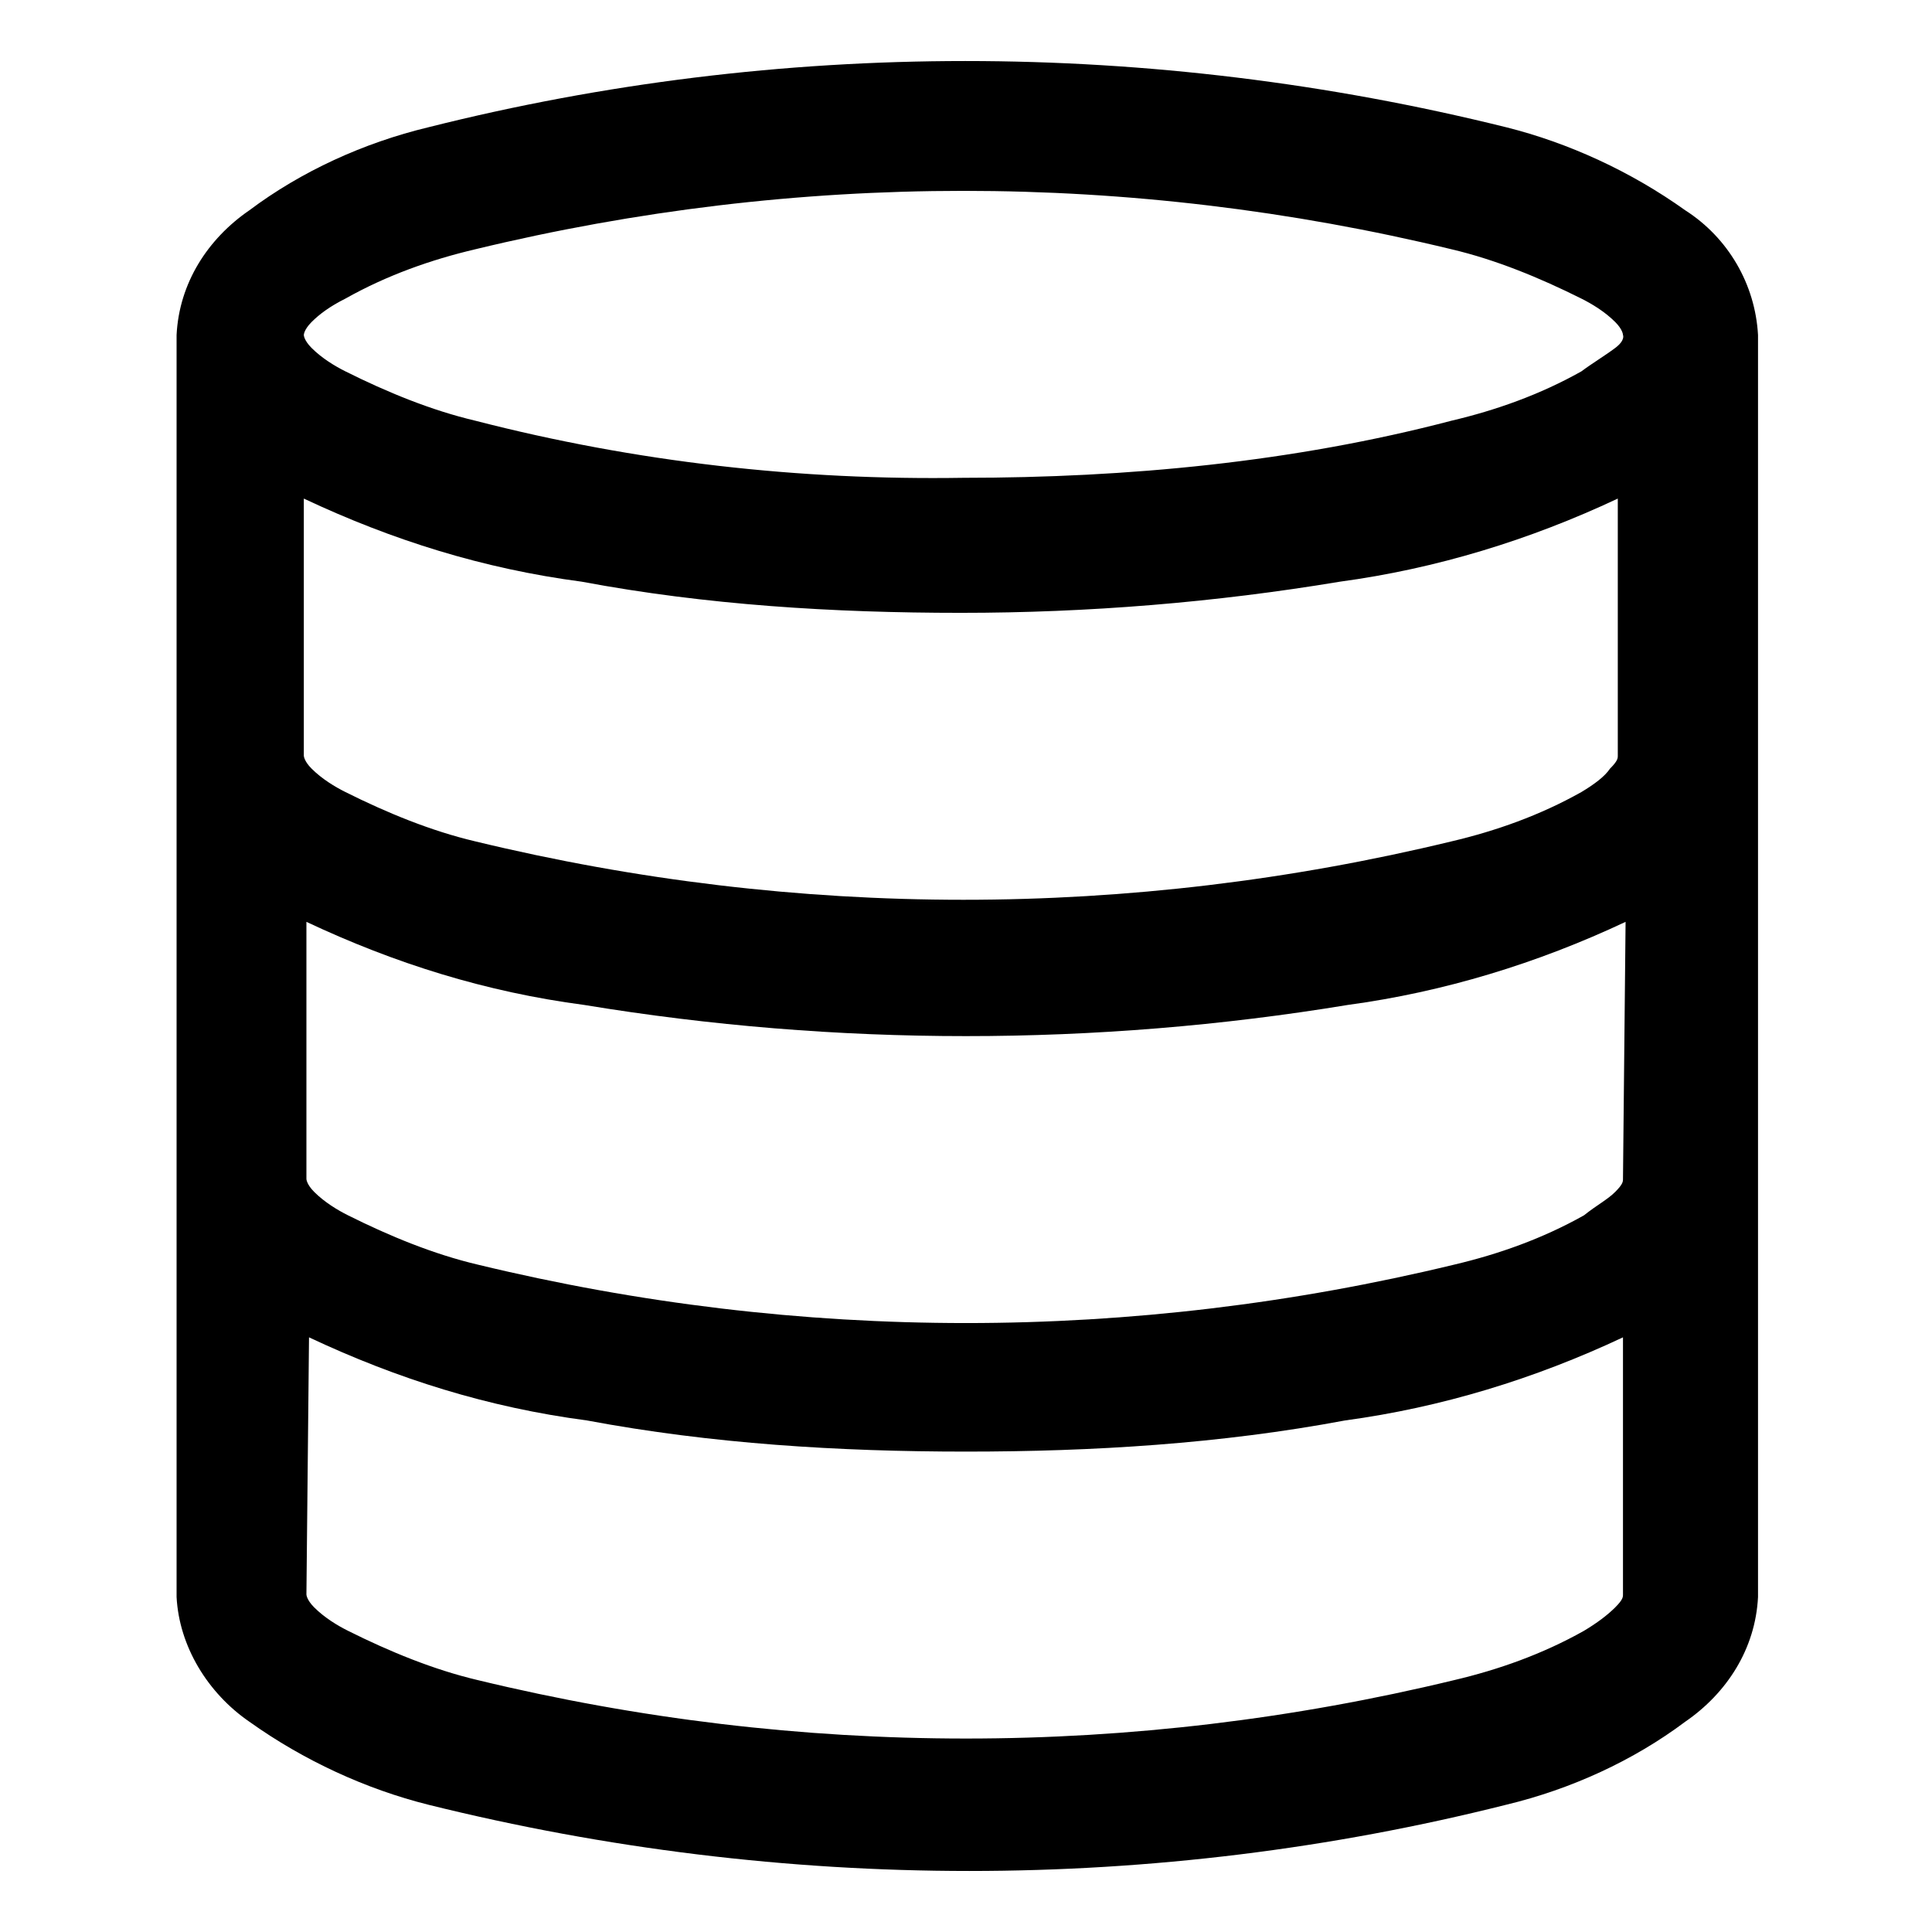
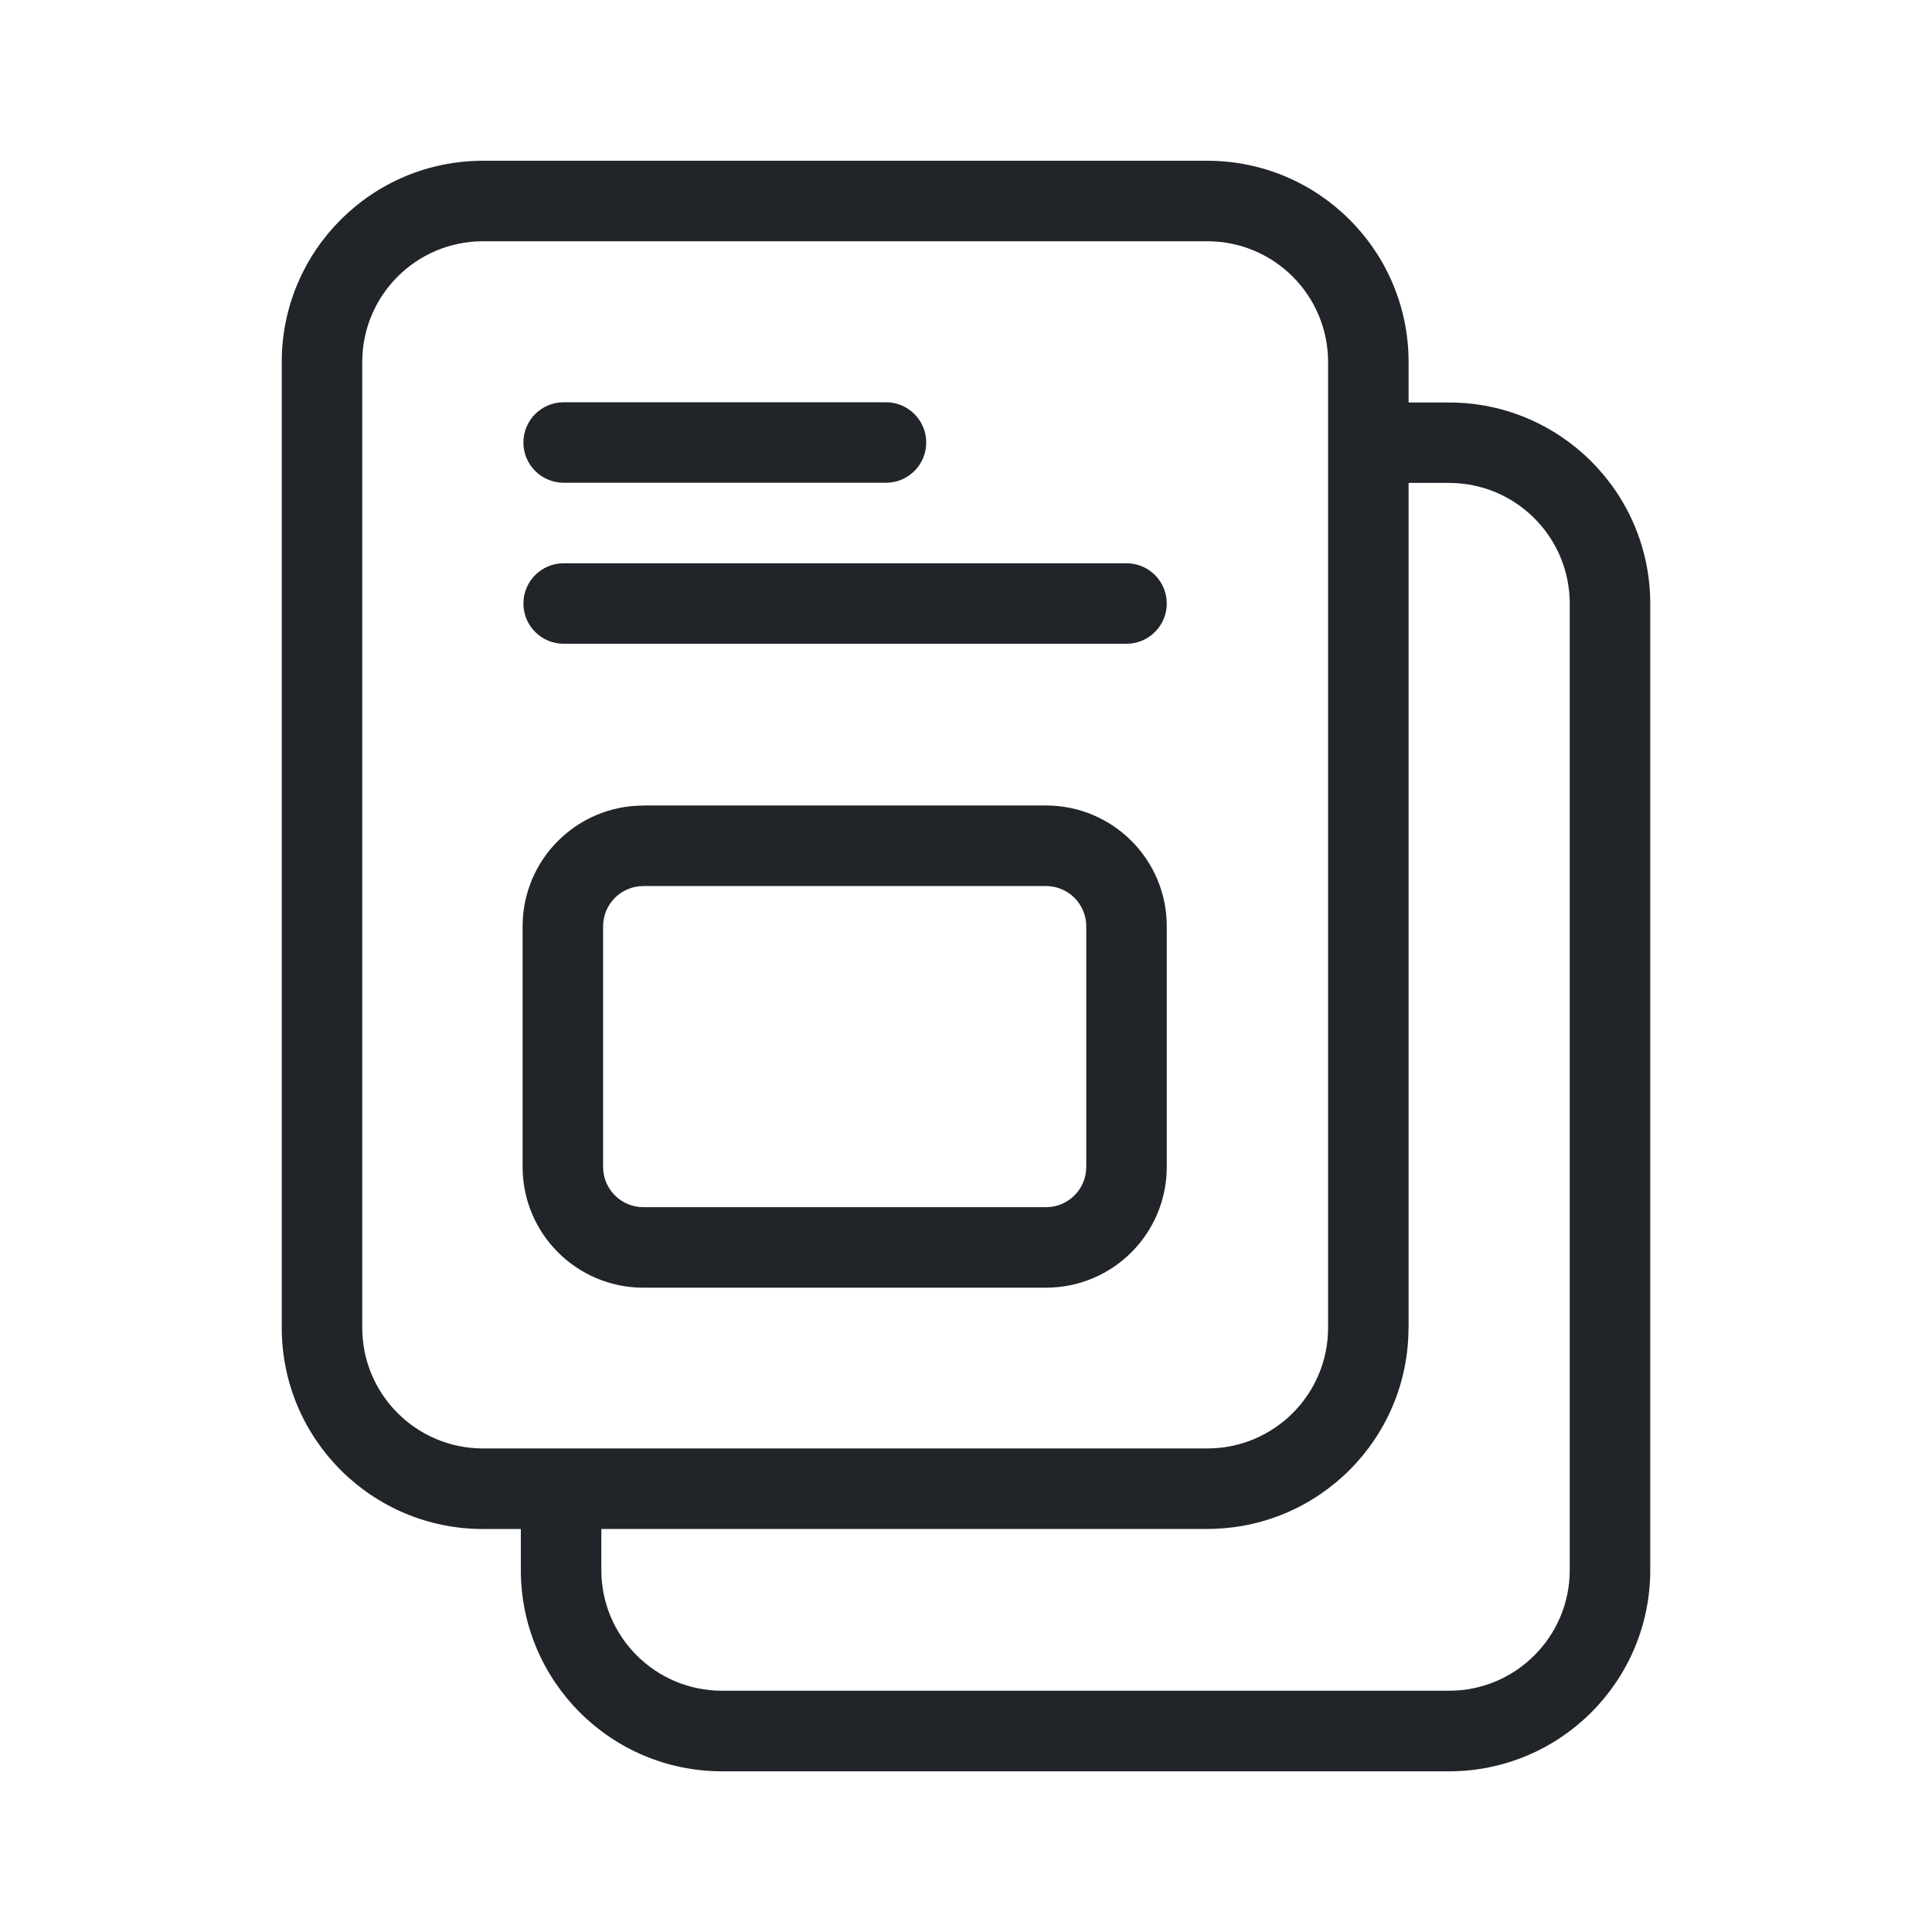
- <svg xmlns="http://www.w3.org/2000/svg" width="74.4" height="74.4" style="enable-background:new 0 0 74.4 74.4" xml:space="preserve" preserveAspectRatio="xMinYMid meet">
-   <path d="M64.9 8.1c-2.1-1.5-4.5-2.6-6.9-3.2-13.7-3.4-28-3.4-41.5 0-2.5.6-4.9 1.7-6.9 3.2-1.6 1.1-2.7 2.8-2.8 4.8v48.6c.1 1.9 1.2 3.7 2.8 4.8 2.1 1.5 4.5 2.6 6.9 3.2 13.7 3.4 28 3.4 41.5 0 2.5-.6 4.9-1.7 6.9-3.2 1.6-1.1 2.7-2.8 2.8-4.8V12.9a6.1 6.1 0 0 0-2.8-4.8zM11.7 19.2c3.4 1.6 6.9 2.7 10.7 3.2 4.8.9 9.7 1.2 14.6 1.2s9.8-.4 14.6-1.2c3.7-.5 7.3-1.6 10.7-3.2v9.9c0 .1 0 .2-.3.5-.2.3-.6.6-1.1.9-1.6.9-3.3 1.5-5 1.9-12.4 3-25.2 3-37.6 0-1.7-.4-3.4-1.1-5-1.9-.4-.2-.9-.5-1.3-.9-.3-.3-.3-.5-.3-.5v-9.9zm50.8 42.2c0 .1 0 .2-.3.5s-.7.6-1.2.9c-1.6.9-3.3 1.5-5 1.9-12.4 3-25.2 3-37.6 0-1.7-.4-3.4-1.1-5-1.9-.4-.2-.9-.5-1.3-.9-.3-.3-.3-.5-.3-.5l.1-9.9c3.4 1.6 6.9 2.7 10.7 3.2 4.8.9 9.7 1.2 14.6 1.2s9.8-.3 14.6-1.2c3.7-.5 7.3-1.6 10.7-3.2v9.9zm0-16c0 .1 0 .2-.3.5s-.7.5-1.2.9c-1.6.9-3.3 1.5-5 1.9-12.4 3-25.2 3-37.6 0-1.7-.4-3.4-1.1-5-1.9-.4-.2-.9-.5-1.3-.9-.3-.3-.3-.5-.3-.5v-9.9c3.4 1.6 6.9 2.7 10.7 3.2 9.7 1.6 19.7 1.6 29.4 0 3.7-.5 7.3-1.6 10.7-3.2l-.1 9.9zm-.3-32c-.4.3-.9.6-1.3.9-1.6.9-3.3 1.5-5 1.9-6.1 1.6-12.5 2.2-18.8 2.2-6.3.1-12.6-.6-18.8-2.2-1.7-.4-3.4-1.1-5-1.9-.4-.2-.9-.5-1.3-.9-.3-.3-.3-.5-.3-.5s0-.2.3-.5.7-.6 1.3-.9c1.6-.9 3.3-1.5 5-1.9 12.4-3 25.2-3 37.6 0 1.7.4 3.4 1.1 5 1.9.4.2.9.5 1.3.9.3.3.3.5.3.5s.1.2-.3.5z" />
+ <svg xmlns="http://www.w3.org/2000/svg" width="24" height="24" fill="none">
+   <path fill-rule="evenodd" clip-rule="evenodd" d="M3.5 4.497a2.5 2.5 0 0 1 2.5-2.5h8.998a2.5 2.5 0 0 1 2.5 2.5V5H18a2.5 2.5 0 0 1 2.5 2.5v12.004a2.5 2.5 0 0 1-2.5 2.5h-9.03a2.5 2.5 0 0 1-2.5-2.5v-.51H6a2.5 2.5 0 0 1-2.5-2.5V4.497Zm13.998 11.996V5.999H18a1.5 1.5 0 0 1 1.5 1.5v12.004a1.5 1.5 0 0 1-1.5 1.5h-9.03a1.5 1.5 0 0 1-1.5-1.5v-.51h7.527a2.5 2.5 0 0 0 2.5-2.5ZM6 2.997a1.5 1.5 0 0 0-1.5 1.5v11.996a1.5 1.5 0 0 0 1.5 1.5h8.998a1.5 1.5 0 0 0 1.5-1.5V4.497a1.5 1.5 0 0 0-1.5-1.5H6Zm1.992 7.01a1.5 1.5 0 0 0-1.5 1.5v2.989a1.5 1.5 0 0 0 1.5 1.5h5.002a1.5 1.5 0 0 0 1.5-1.5v-2.99a1.5 1.5 0 0 0-1.5-1.5H7.992Zm-.5 1.5a.5.5 0 0 1 .5-.5h5.002a.5.5 0 0 1 .5.5v2.989a.5.5 0 0 1-.5.5H7.992a.5.5 0 0 1-.5-.5v-2.99Zm-.99-4.01a.5.5 0 0 1 .5-.5h6.992a.5.5 0 0 1 0 1H7.002a.5.5 0 0 1-.5-.5Zm.5-2.5a.5.5 0 0 0 0 1h4.004a.5.5 0 1 0 0-1H7.002Z" fill="#212529" />
</svg>
